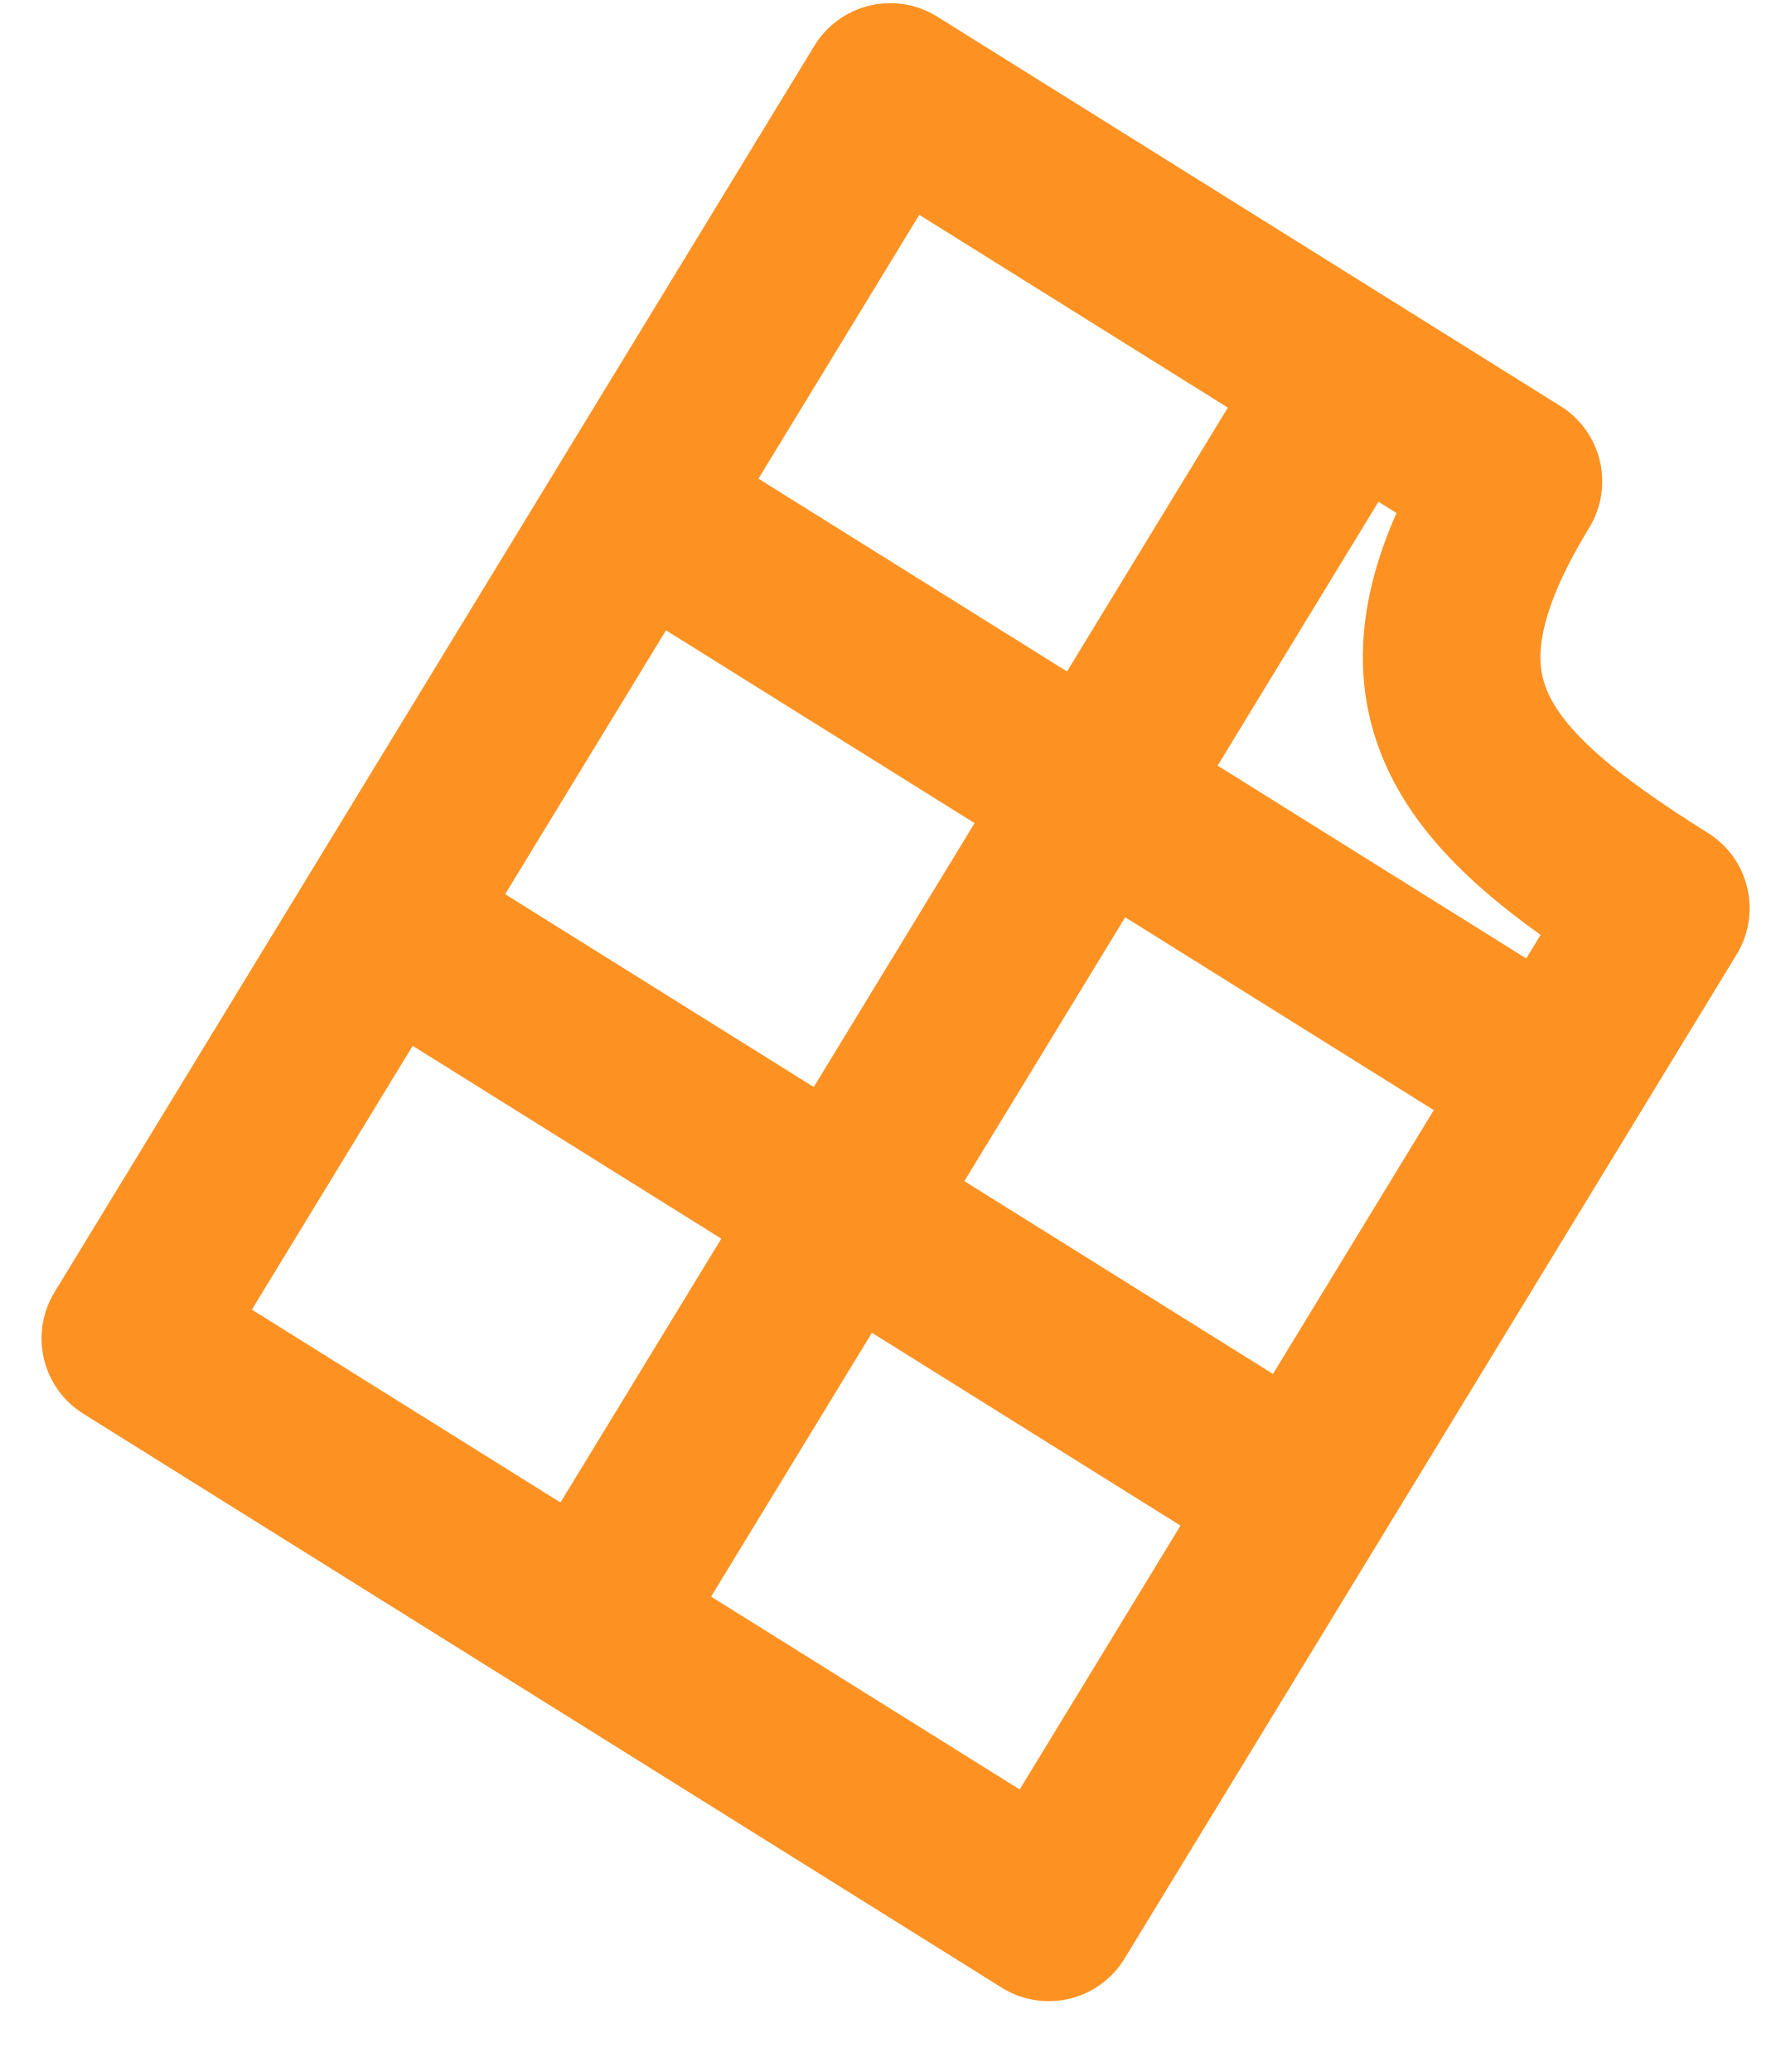
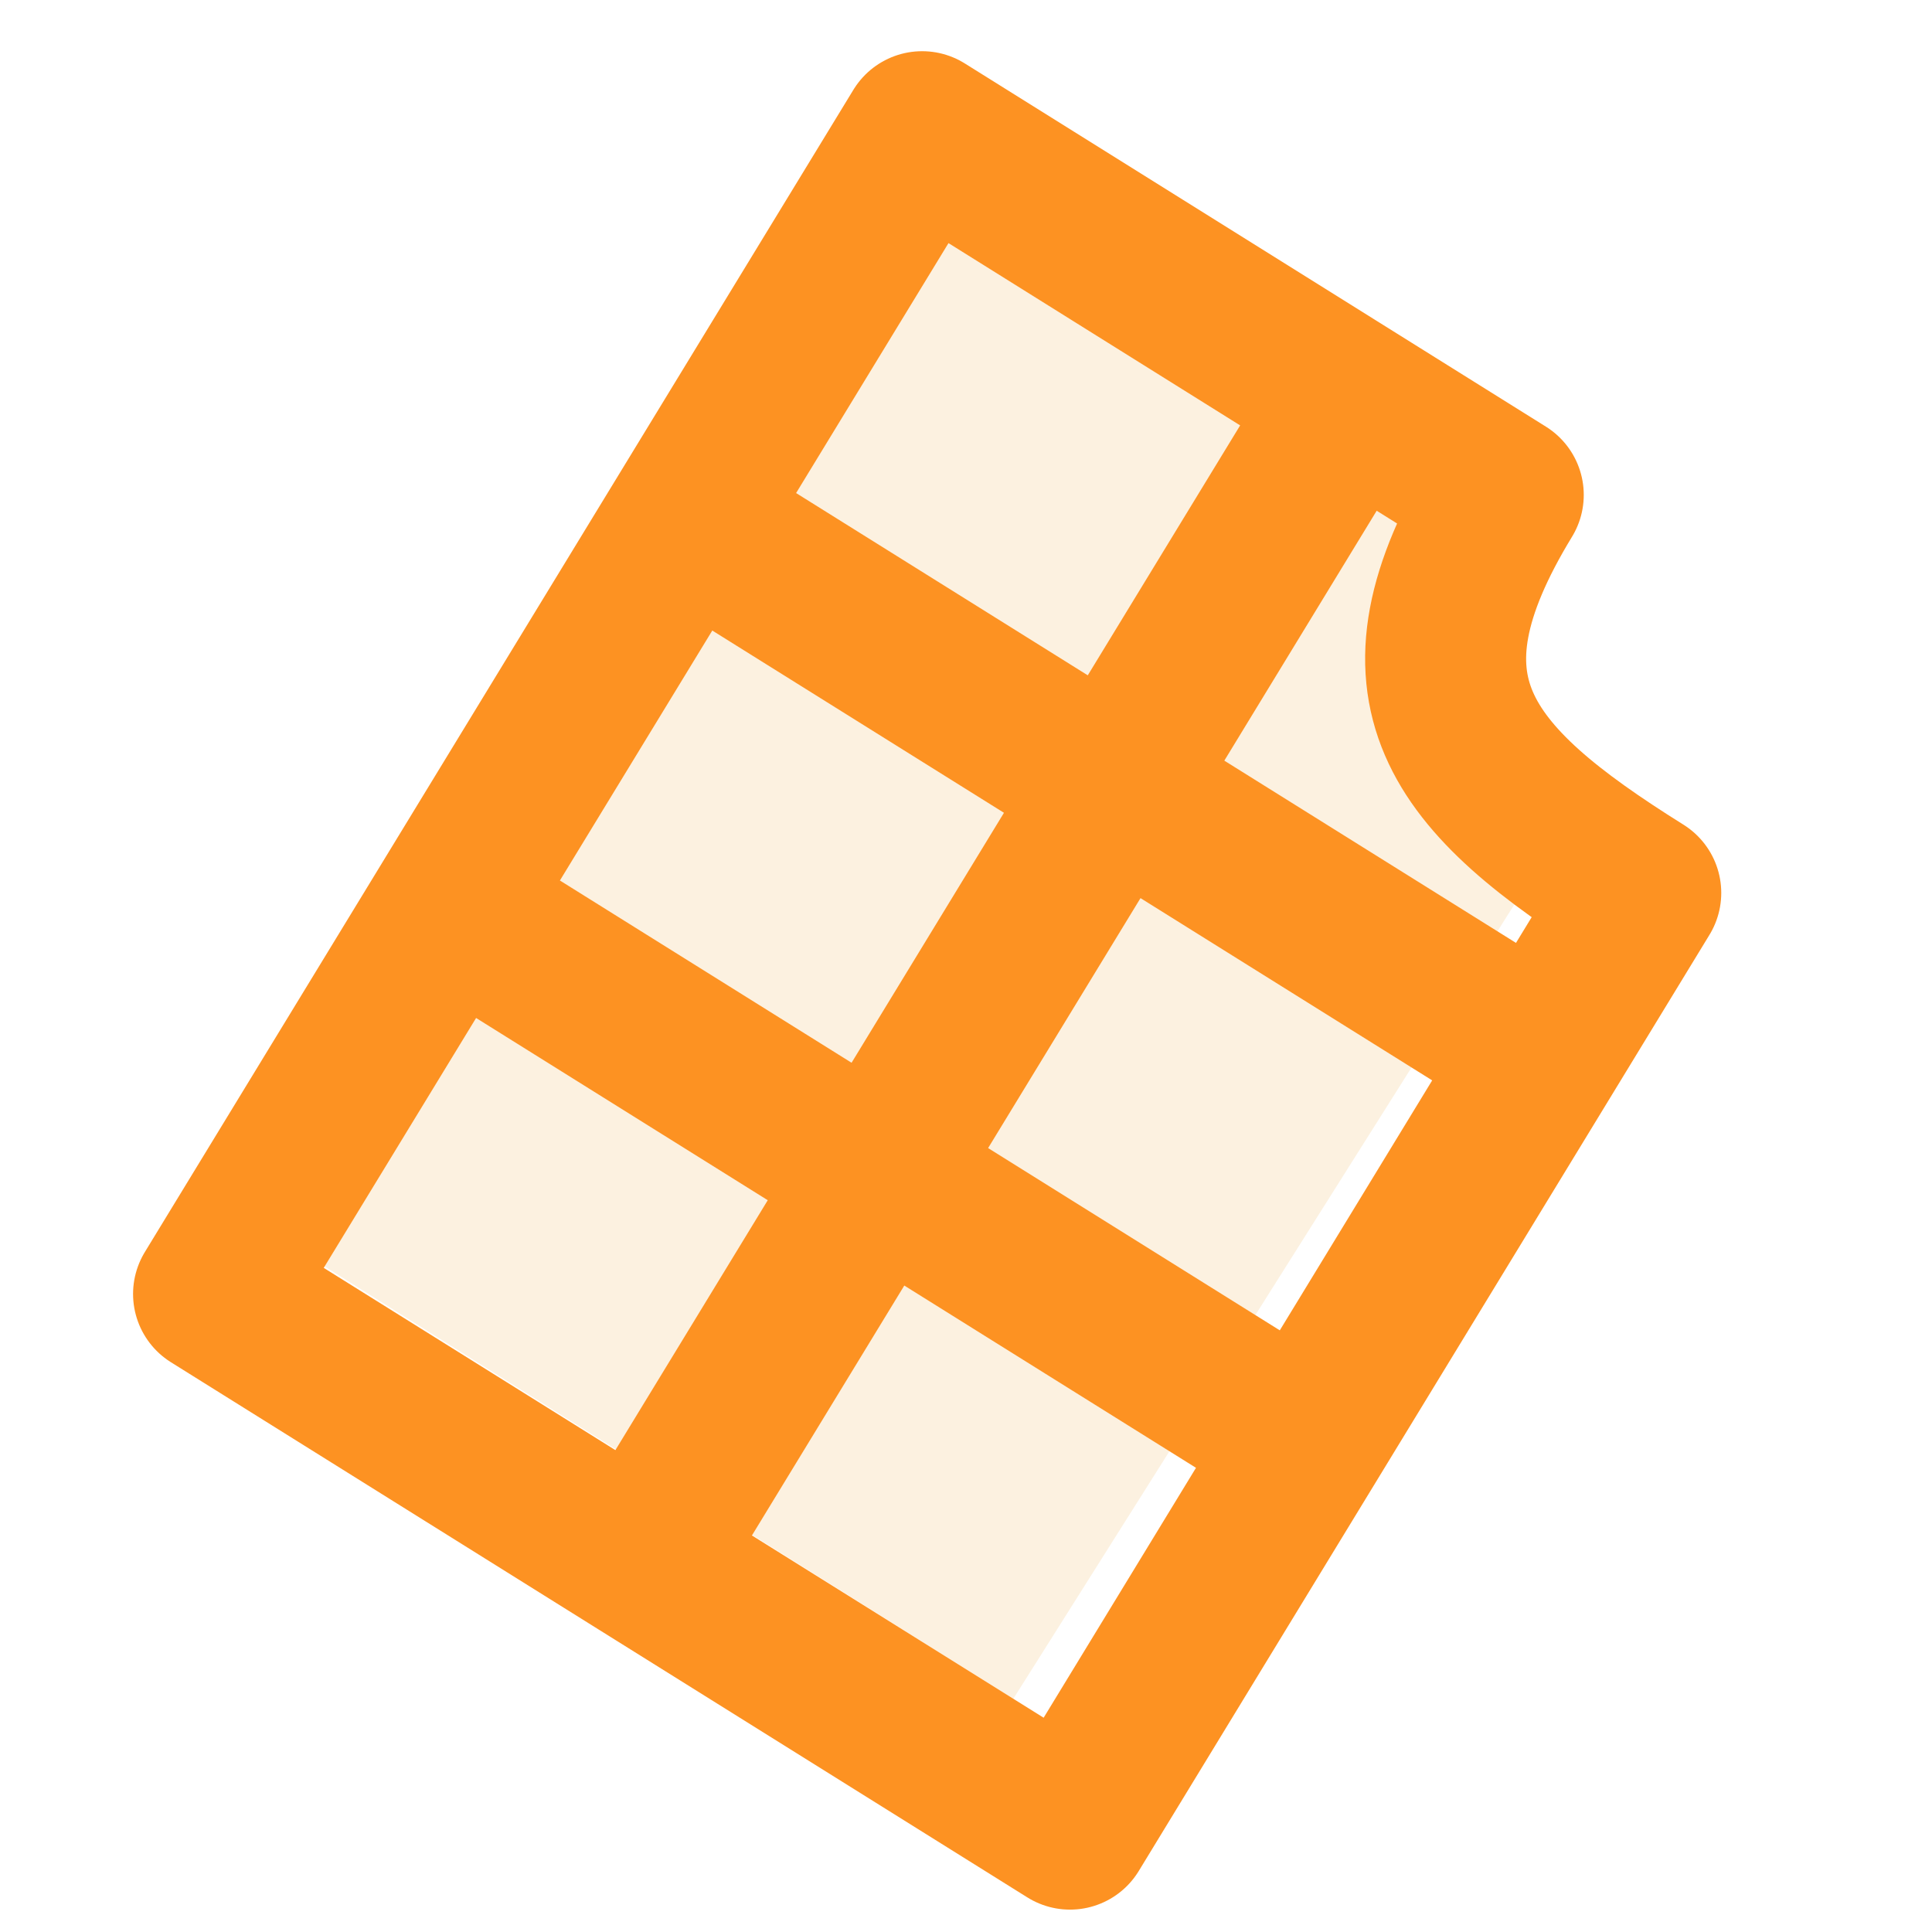
- <svg xmlns="http://www.w3.org/2000/svg" width="18" height="21" viewBox="0 0 18 21" fill="none">
-   <path d="M13.198 15.171L3.888 9.354M6.456 5.143L15.765 10.96M5.976 16.473L13.677 3.84M16.834 9.205C14.84 7.959 14.056 6.985 15.34 4.879L9.023 0.932L1.321 13.565L10.63 19.382L16.834 9.205Z" stroke="#FD9222" stroke-width="1.8" stroke-linecap="round" stroke-linejoin="round" />
+ <svg xmlns="http://www.w3.org/2000/svg" width="24" height="24" viewBox="0 0 24 24" fill="none">
+   <path d="M2.958 15.057L11.04 1.989L11.521 1.483L17.697 5.601L17.74 8.087L19.247 10.546L12.587 21.104L2.958 15.057Z" fill="#FCF1E0" />
+   <path d="M16.226 17.91L5.587 11.262M8.521 6.449L19.16 13.097M7.972 19.398L16.774 4.961M20.382 11.092C18.102 9.667 17.207 8.554 18.674 6.148L11.455 1.636L2.653 16.074L13.292 22.722L20.382 11.092Z" stroke="#FD9222" stroke-width="2" stroke-linecap="round" stroke-linejoin="round" />
</svg>
